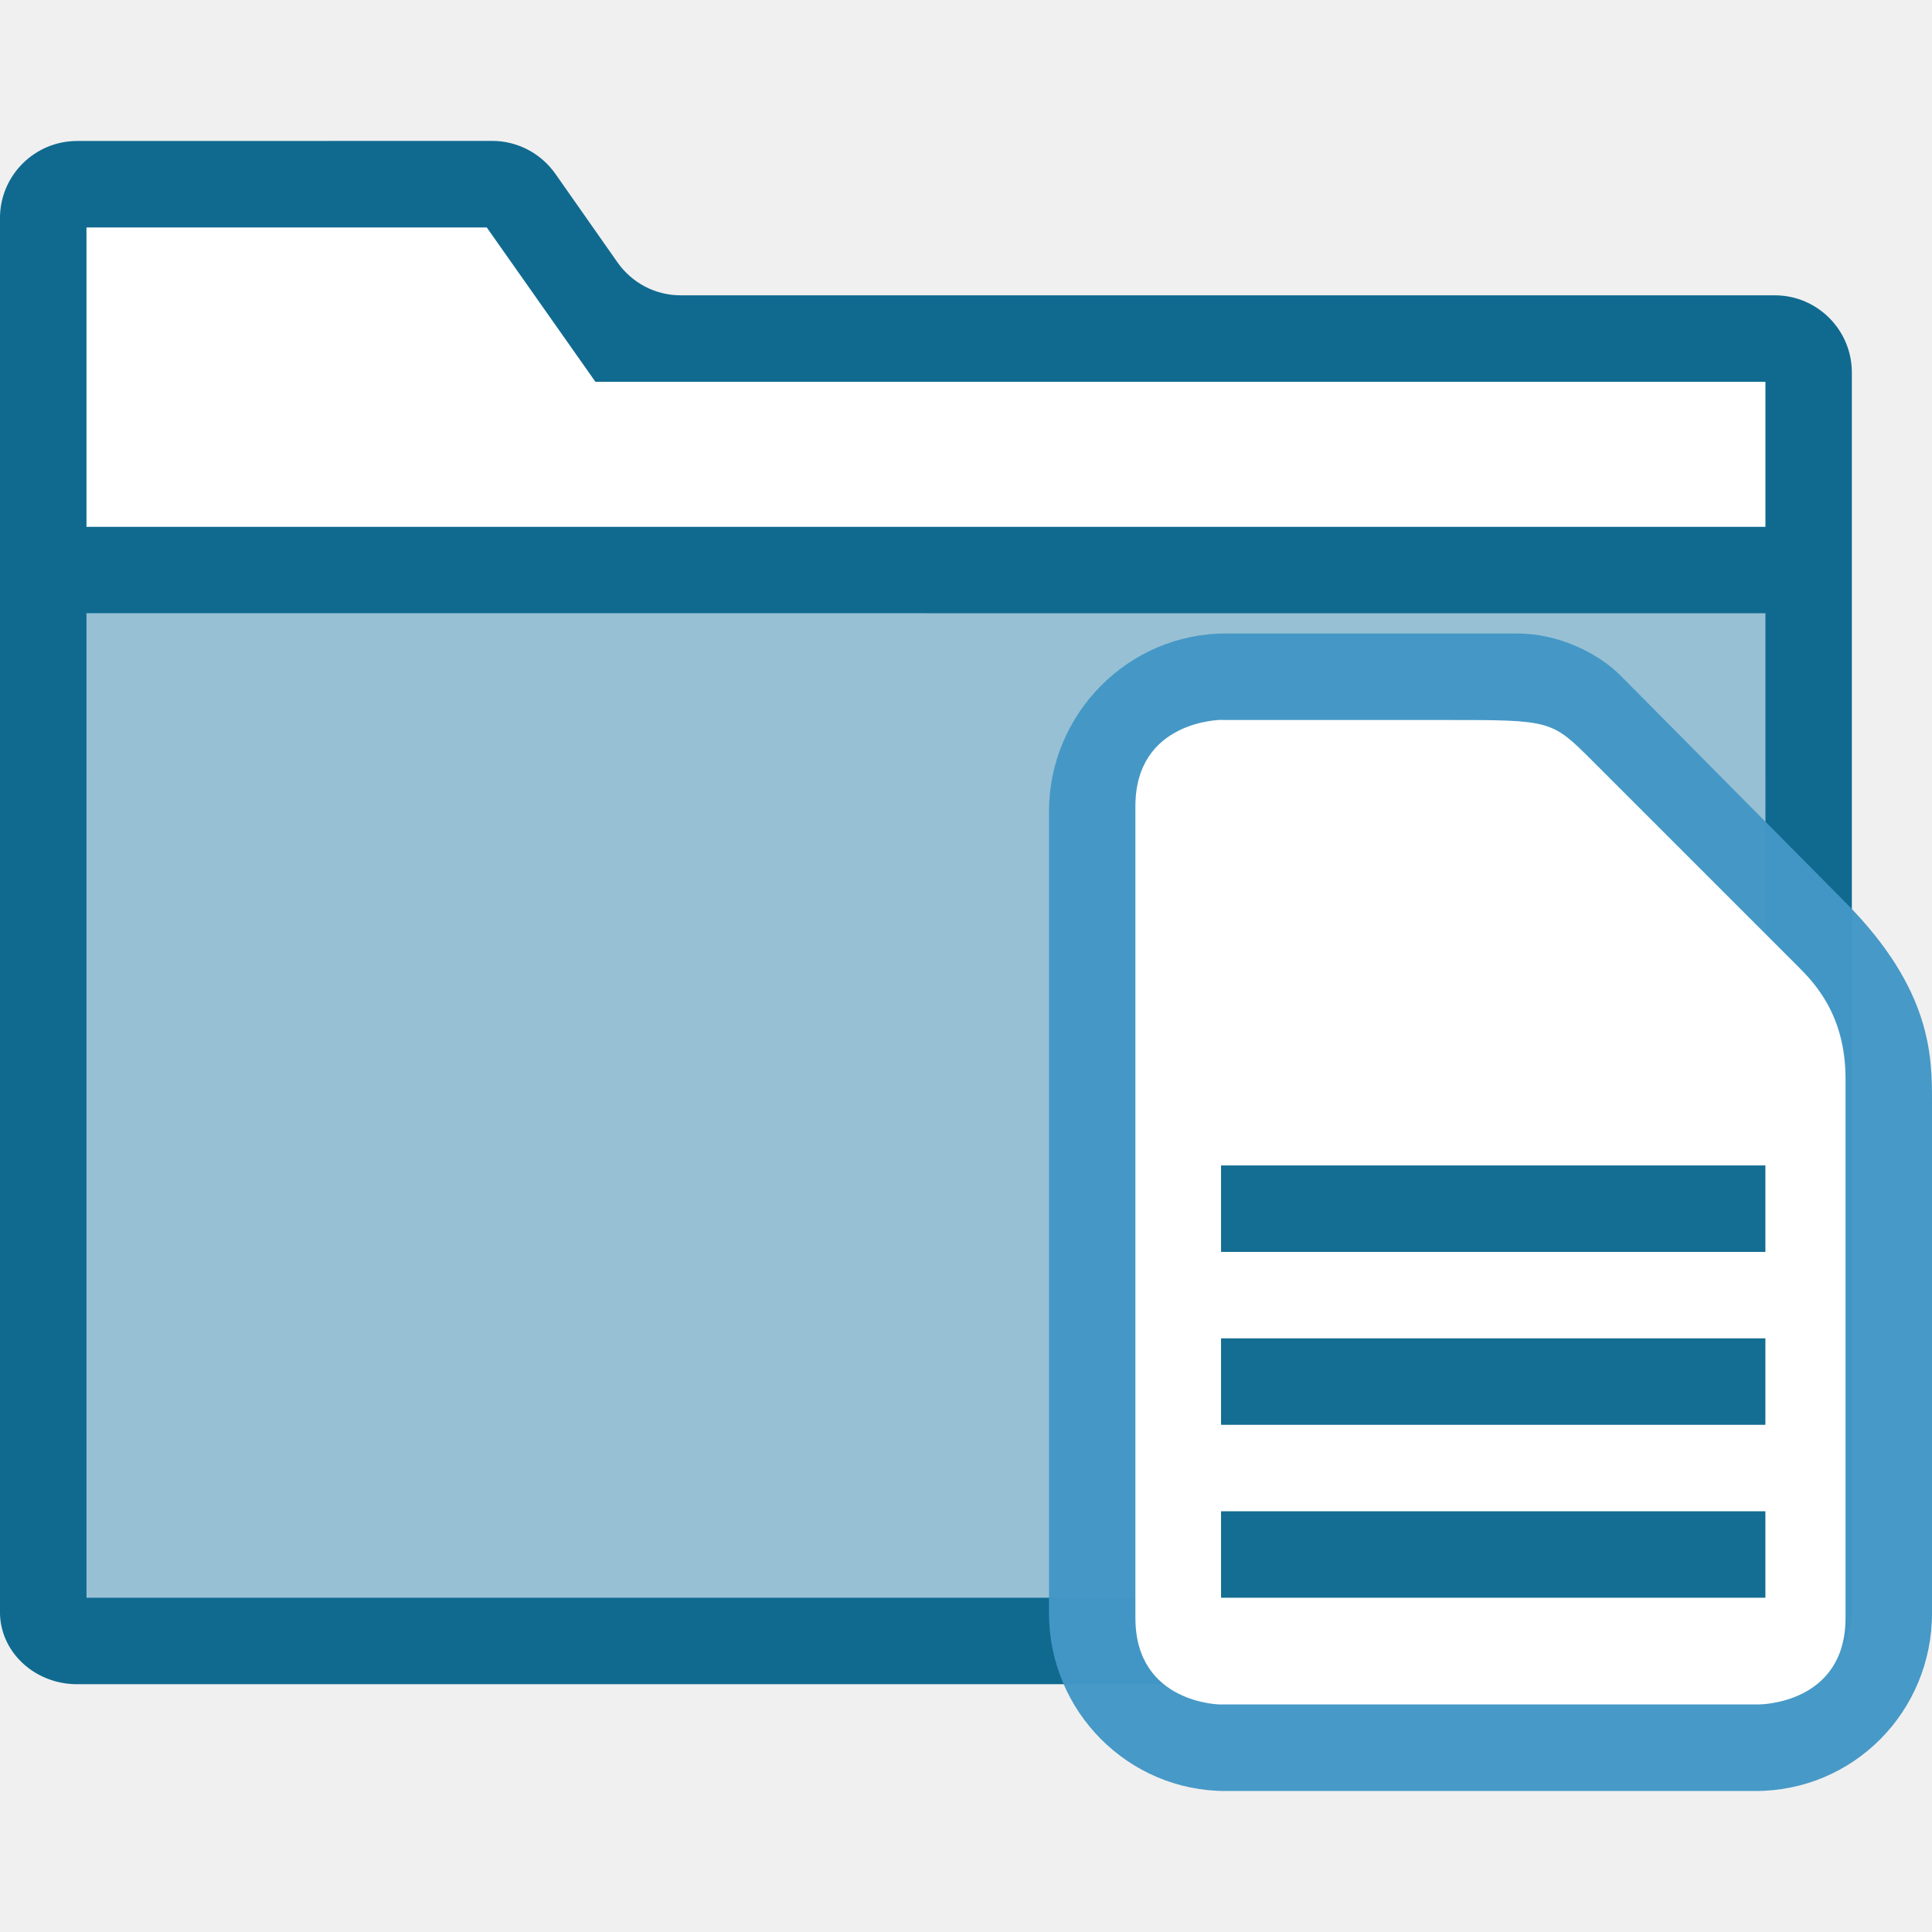
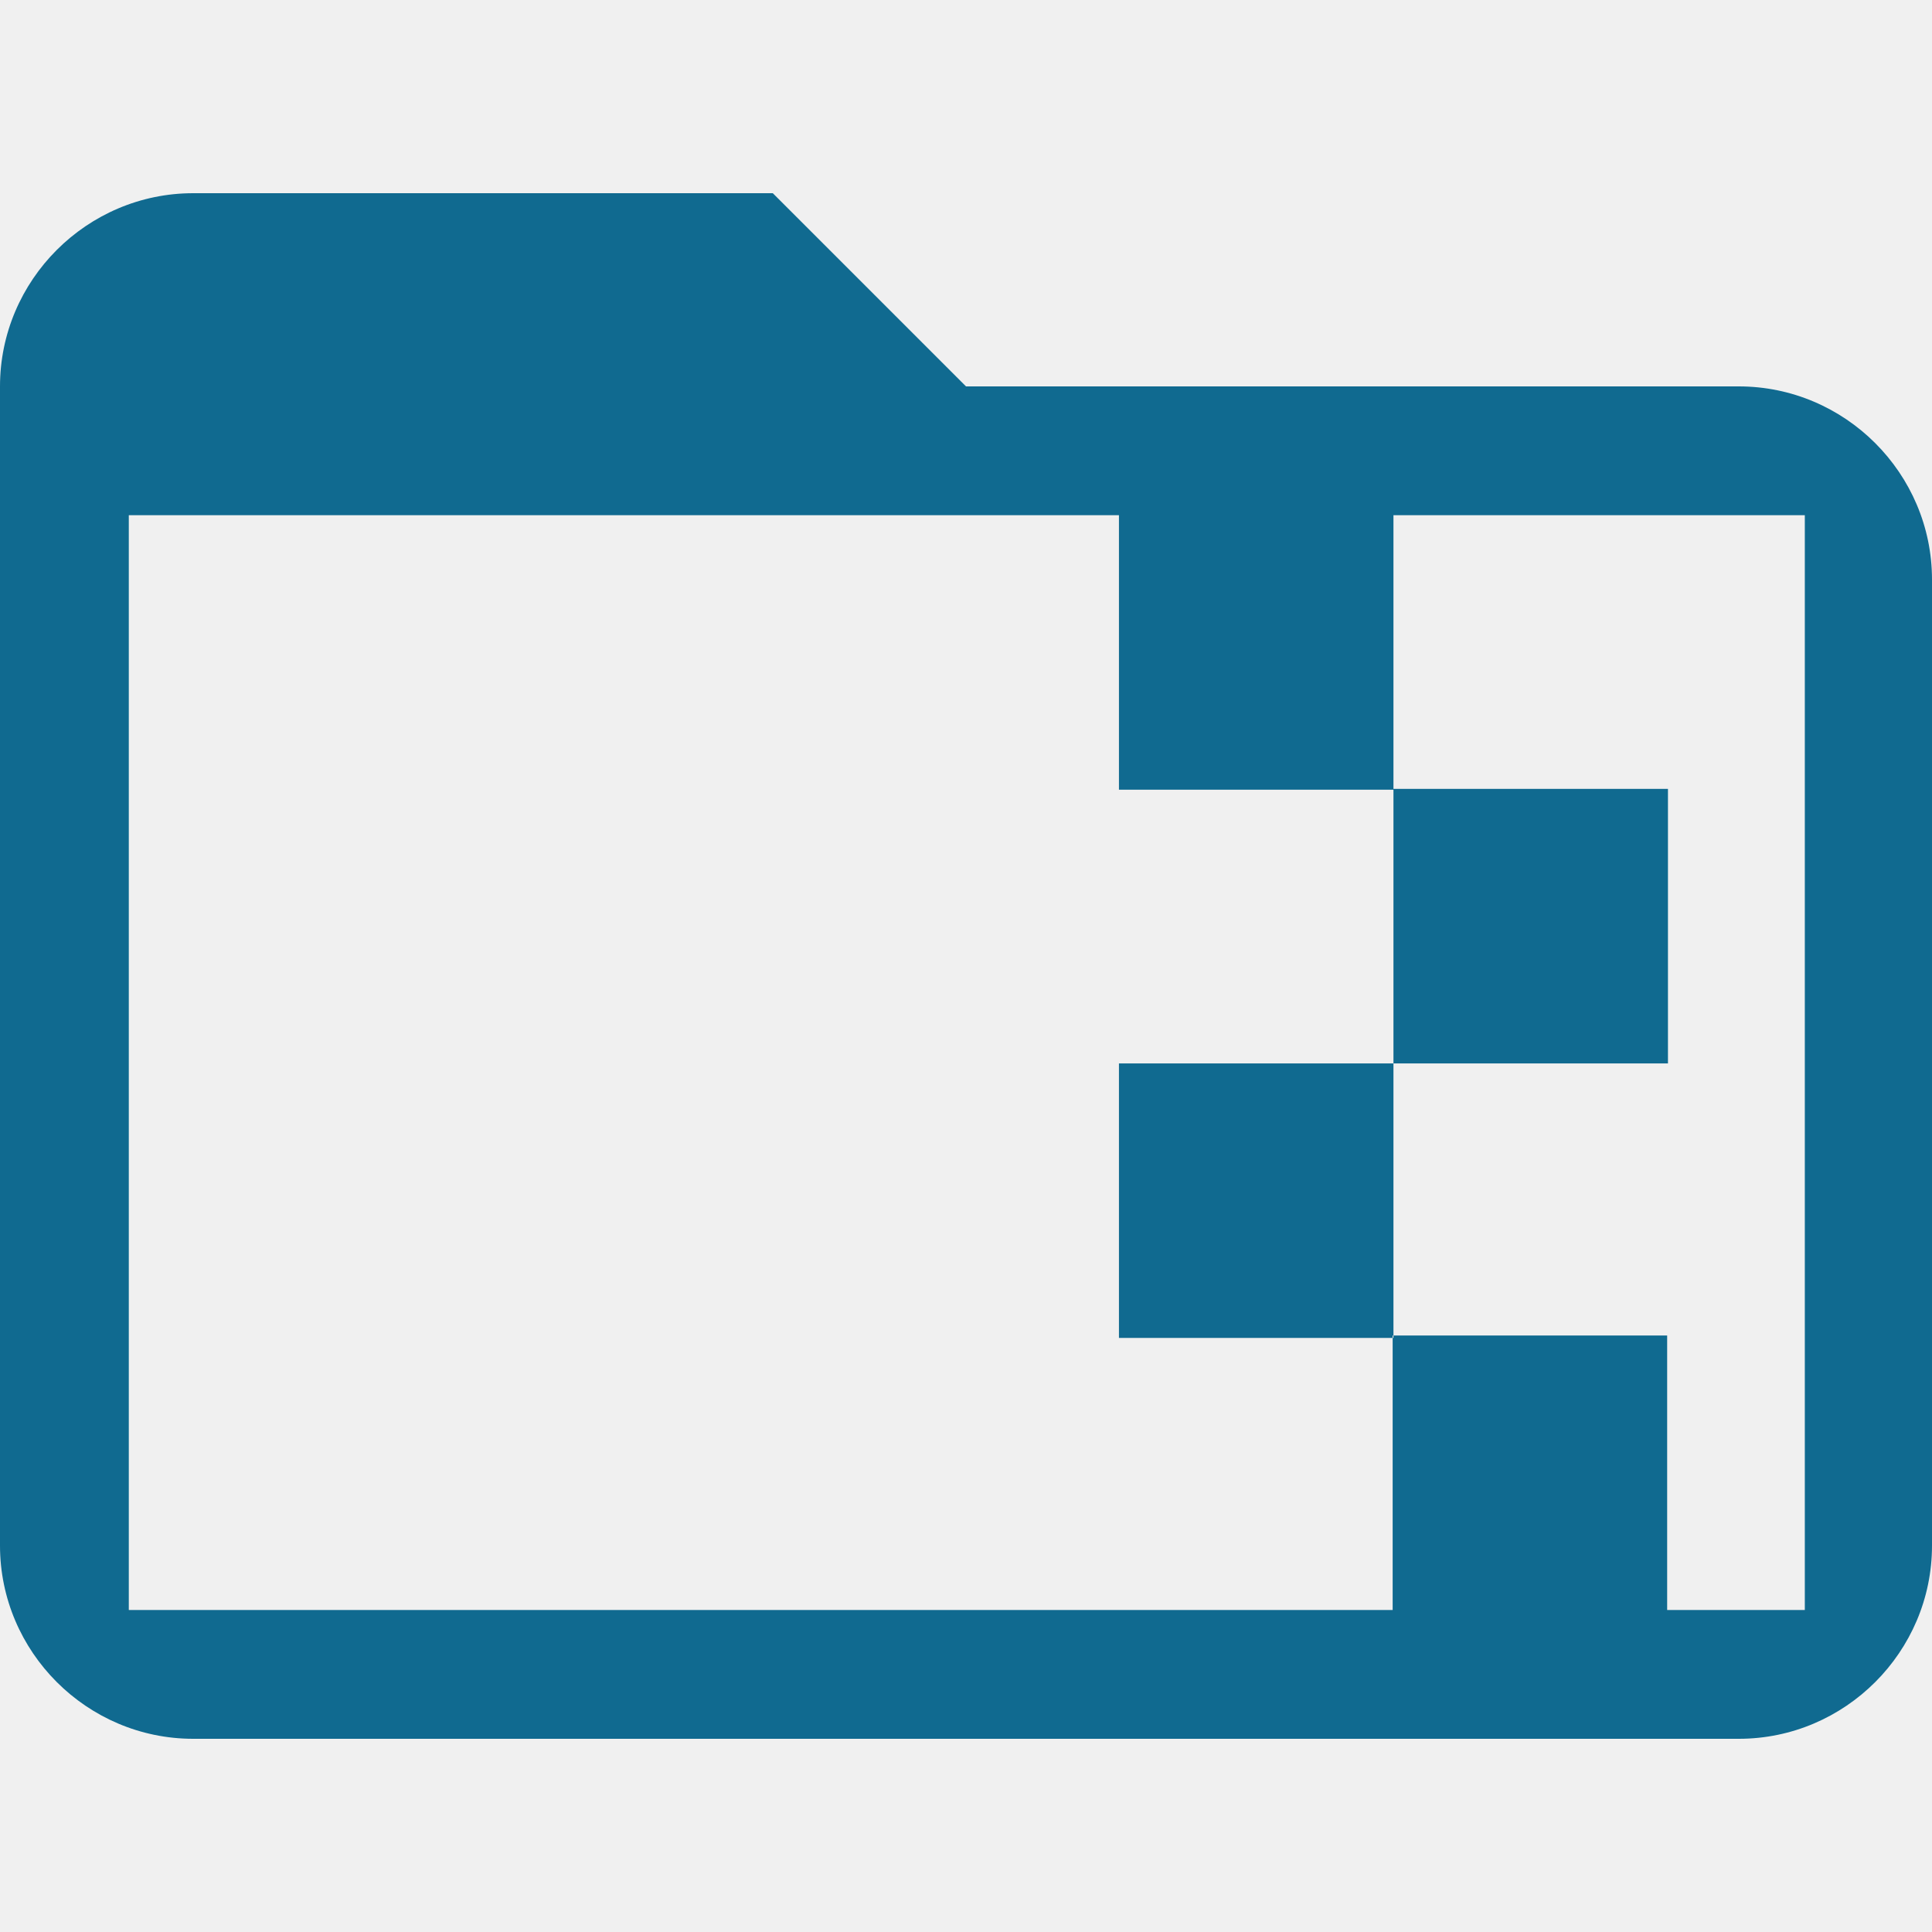
<svg xmlns="http://www.w3.org/2000/svg" version="1.1" viewBox="0 0 24 24">
-   <g transform="translate(-.48669 -.48795)" fill="#106a90">
-     <g transform="translate(30.492 -2.2595)">
-       <g transform="matrix(.95853 0 0 .95853 24.666 -6.7036)">
-         <path d="m-56.037 11.687c-0.552 0-1 0.448-1 1v18.066c0 0.515 0.448 0.934 1 0.934h22c0.552 0 1-0.418 1-0.934v-16.066c0-0.552-0.448-1-1-1h-14.18c-0.327 0-0.63-0.16-0.818-0.428l-0.803-1.145c-0.188-0.268-0.493-0.428-0.82-0.428z" fill="#106a90" />
-         <path d="m-55.916 17.807 21.759 2.2e-4 2.2e-4 12.759h-21.759z" fill="#d8e9f4" fill-opacity=".675" stroke-linecap="round" stroke-linejoin="round" stroke-width="2.2" />
-         <path d="m-55.916 12.808h5.188l1.408 2h15.163v1.88h-21.759z" fill="#fff" stroke-linecap="round" stroke-linejoin="round" stroke-width="2.2" />
-         <path d="m-31.998 23.359v7.404c0 1.281-1.018 2.308-2.289 2.308h-6.866c-1.259 0-2.289-1.027-2.289-2.308v-10.385c0-1.269 1.03-2.308 2.289-2.308h3.782c0.553 0 1.062 0.269 1.338 0.547l2.914 2.939s-0.511-0.516 0 0c1.12 1.13 1.12 2.002 1.12 2.566" fill="#4497c6" fill-opacity=".98" stroke-width="1.149" />
-         <path d="m-41.2 19.191 2.891-1e-6c1.379-1.5e-5 1.379-1.5e-5 1.911 0.531l2.655 2.655c0.208 0.208 0.624 0.624 0.624 1.462l-1.9e-5 6.989c1.9e-5 1.121-1.121 1.121-1.121 1.121l-6.992-1e-6c0.031 1e-6 -1.09 1e-6 -1.09-1.121v-10.518c0-1.121 1.121-1.121 1.121-1.121z" fill="#fff" stroke-linecap="round" stroke-linejoin="round" stroke-width="2.2" />
-       </g>
-       <rect x="-14.837" y="21.521" width="6.762" height="1.074" fill="#106a90" fill-opacity=".98" stroke-linecap="round" stroke-linejoin="round" stroke-width="3.465" />
-       <rect x="-14.837" y="19.373" width="6.762" height="1.074" fill="#106a90" fill-opacity=".98" stroke-linecap="round" stroke-linejoin="round" stroke-width="3.465" />
-       <rect x="-14.837" y="17.225" width="6.762" height="1.074" fill="#106a90" fill-opacity=".98" stroke-linecap="round" stroke-linejoin="round" stroke-width="3.465" />
-     </g>
-   </g>
+   <path d="m21.6 4.8h-9.6l-2.4-2.4h-7.2c-1.32 0-2.4 1.08-2.4 2.4v14.4c0 1.32 1.08 2.4 2.4 2.4h19.2c1.32 0 2.4-1.08 2.4-2.4v-12c0-1.32-1.08-2.4-2.4-2.4m-0.89 15.2v-3.41h-3.41v3.41h-15.7v-13.6h12.3v3.41h3.41v-3.41h5.11v13.6m-5.11-10.2h3.41v3.41h-3.41m-3.41 0h3.41v3.41h-3.41" fill="#106a90" stroke-width="1.2" />
</svg>
